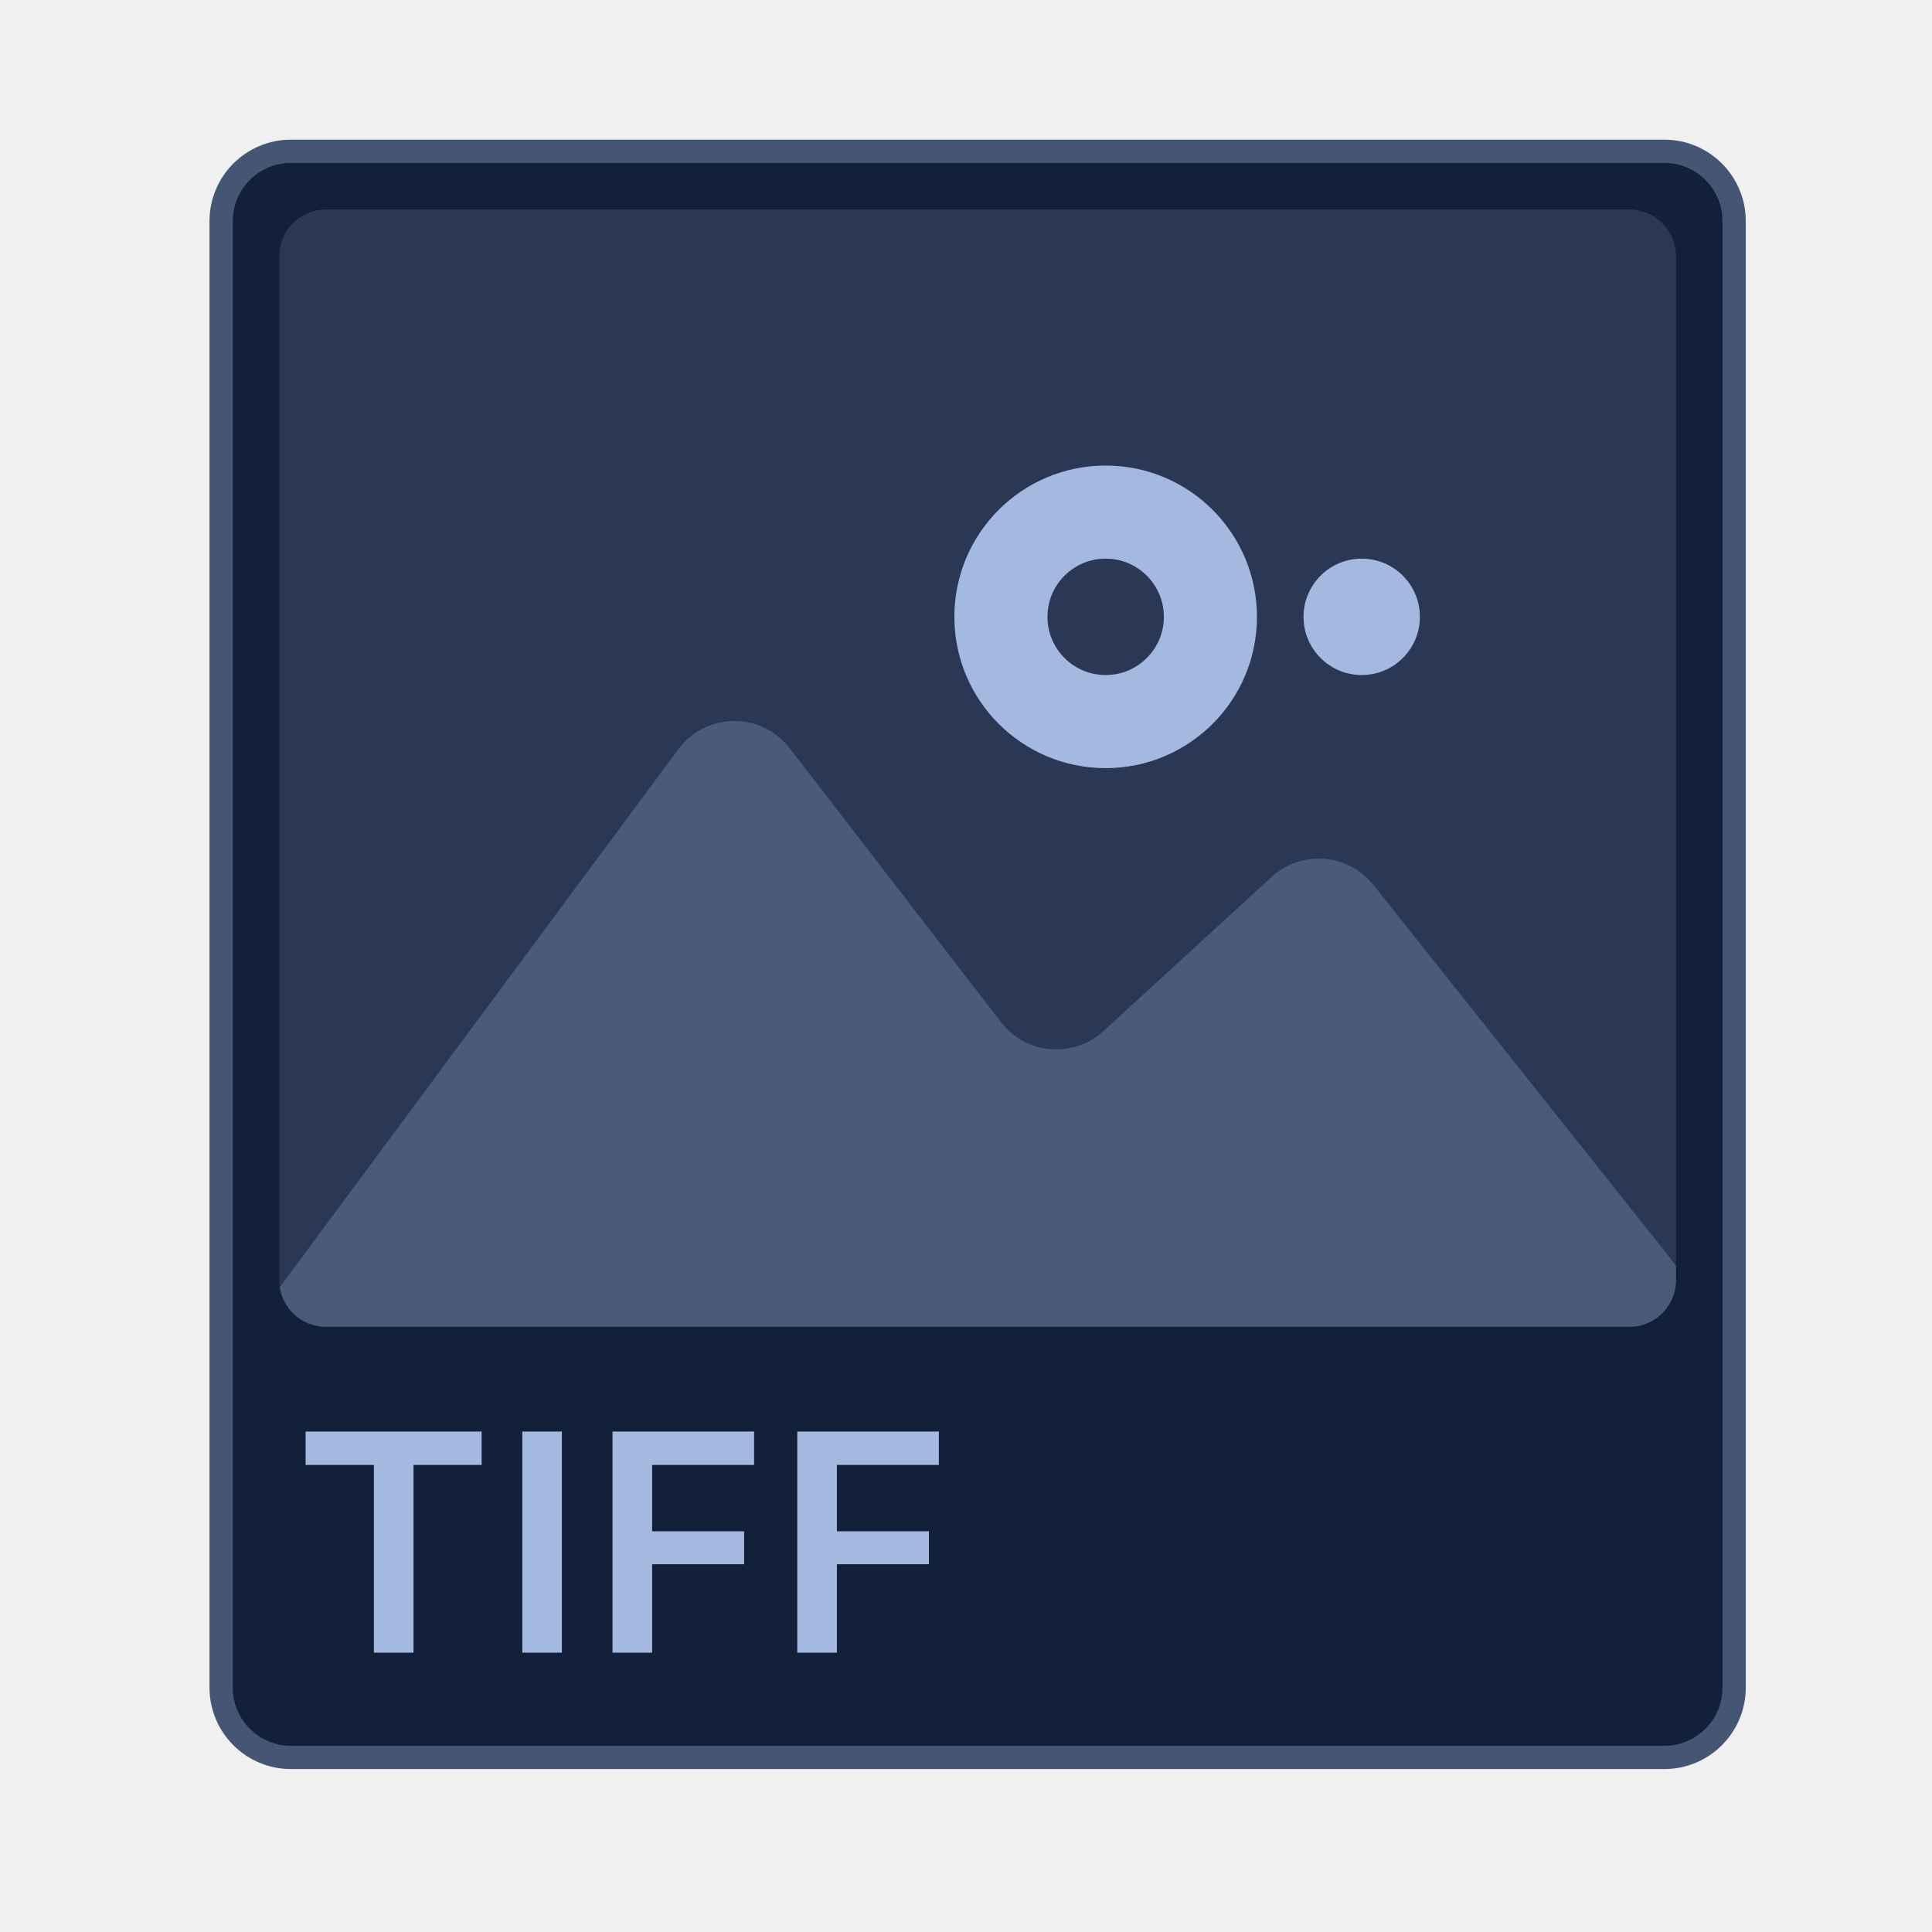
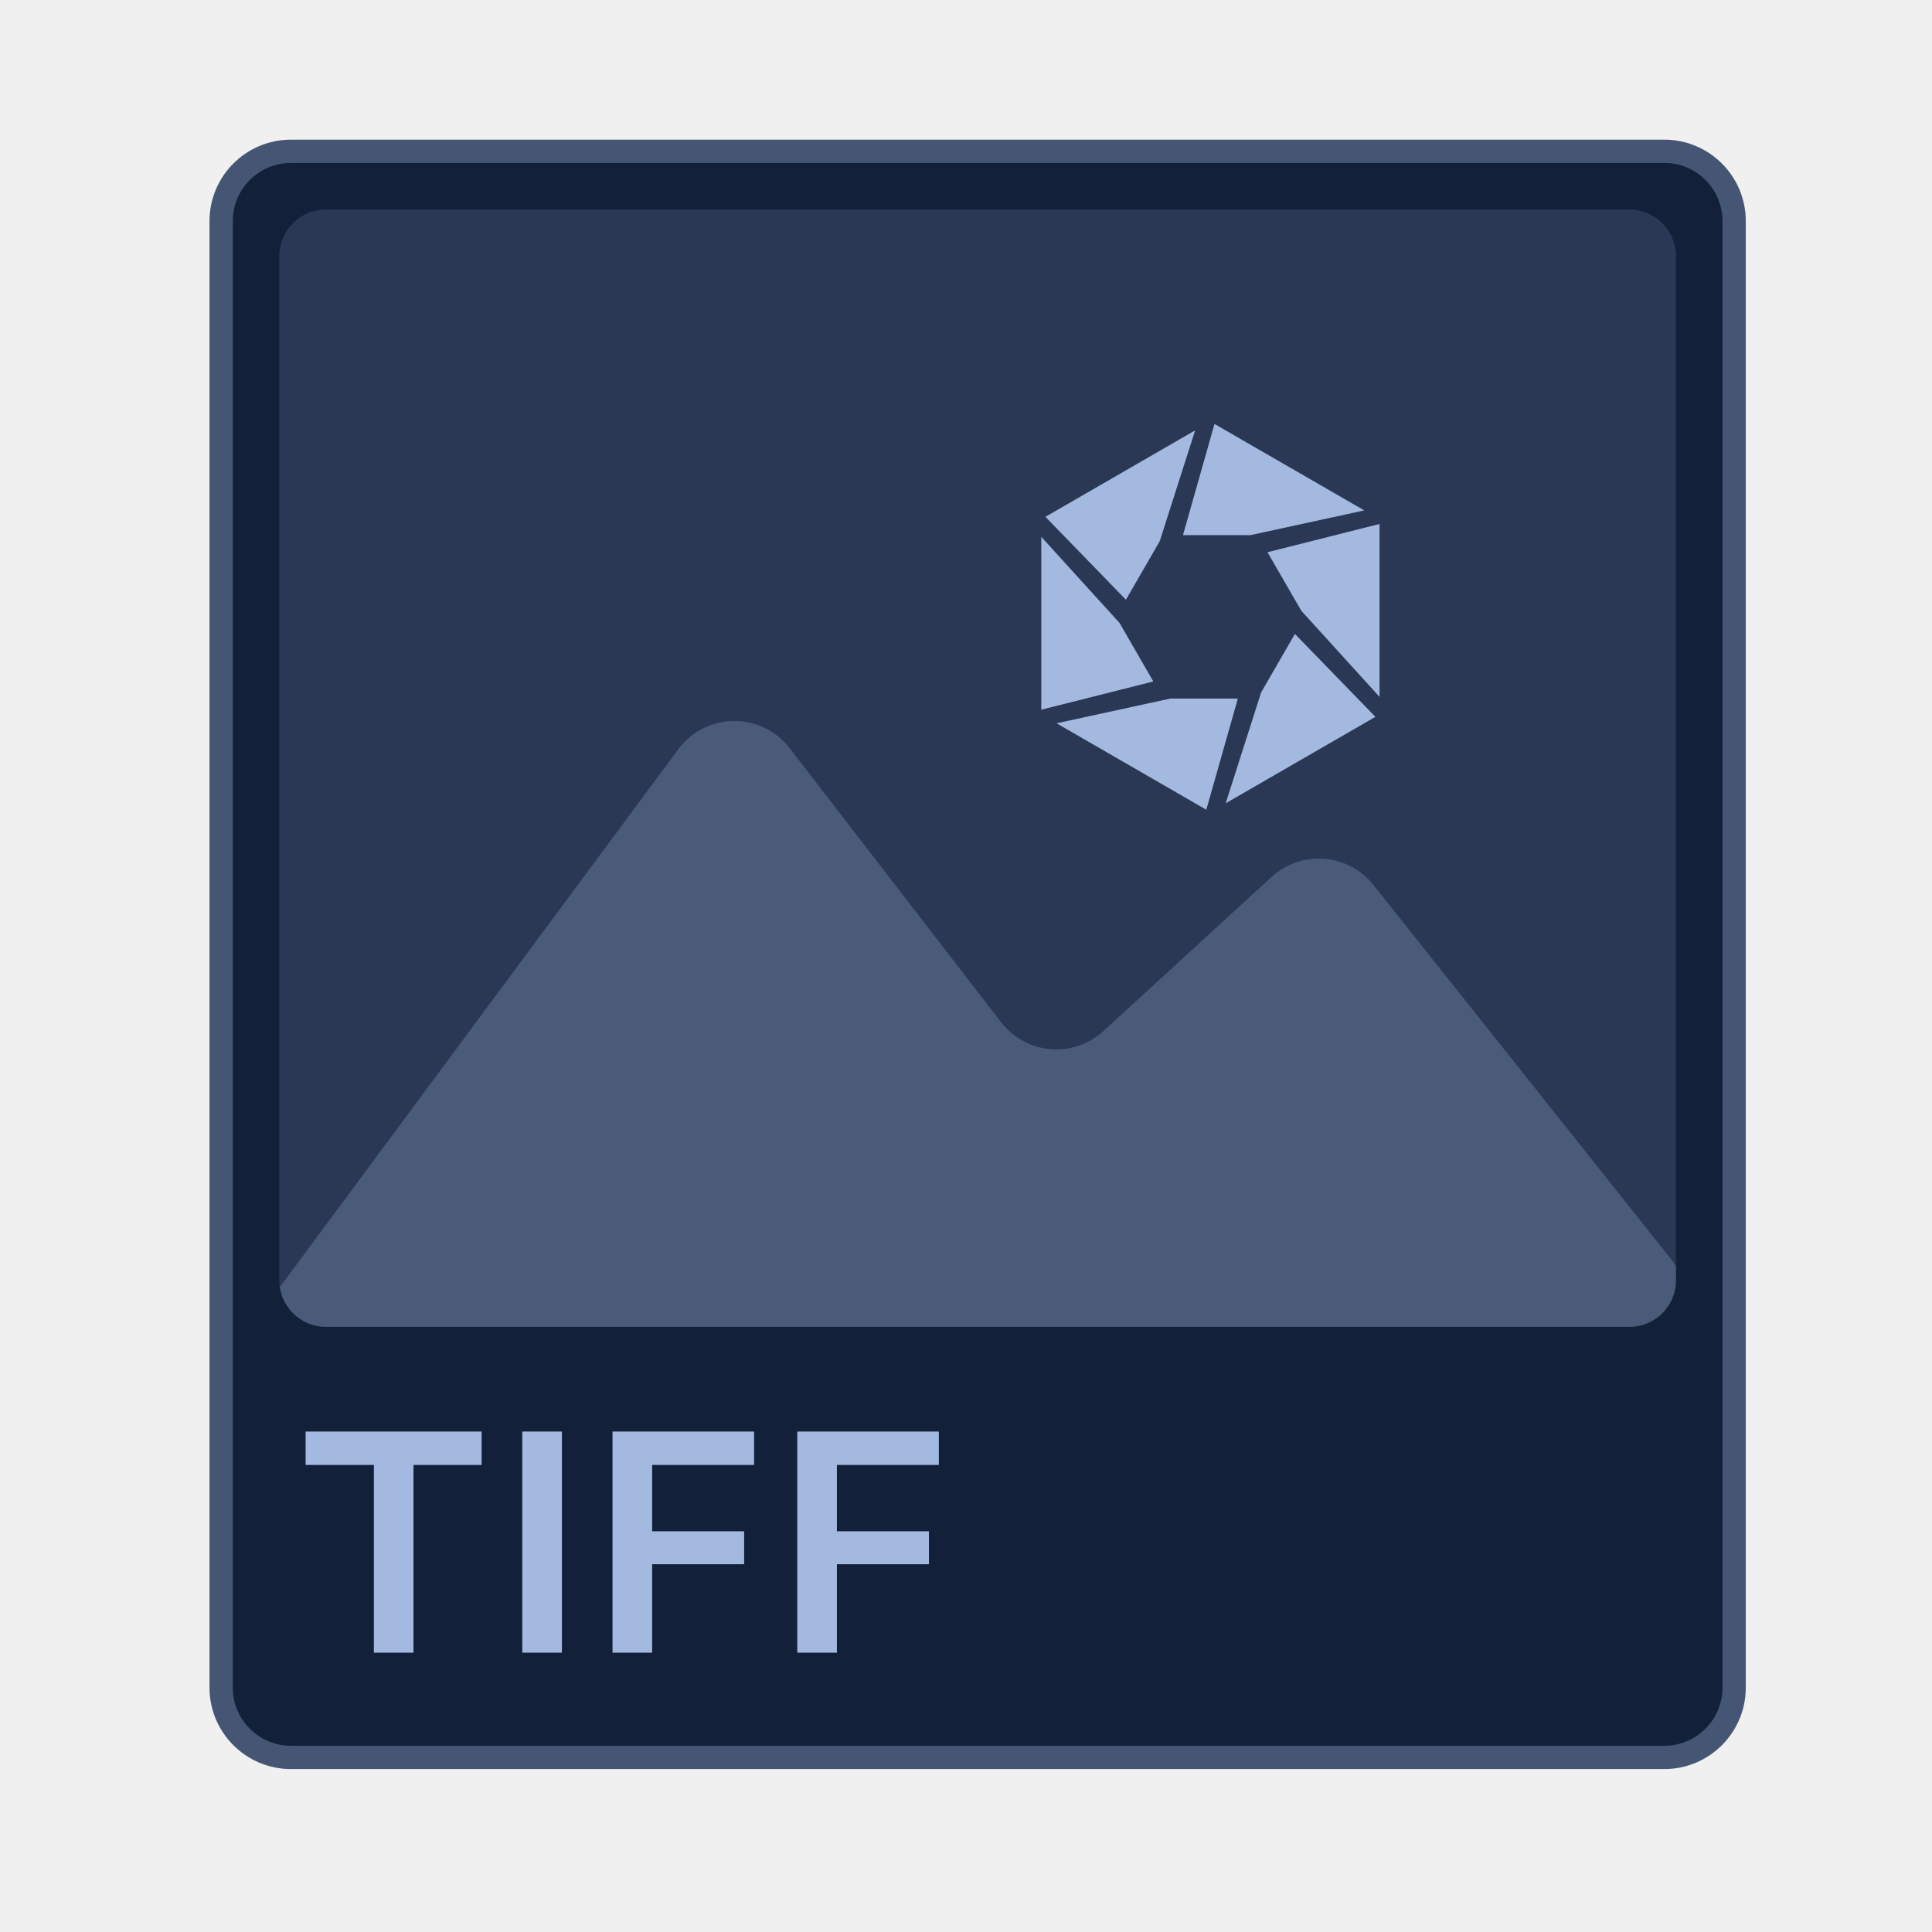
<svg xmlns="http://www.w3.org/2000/svg" viewBox="0 0 83 83" fill="none" role="img" aria-label="TIFF file icon">
  <rect x="9.5" y="6.5" width="65" height="69" rx="3" fill="#13203A" stroke="#455674" />
  <rect x="12" y="9" width="60" height="48" rx="2" fill="#2A3855" />
  <mask id="m16180774" style="mask-type:alpha" maskUnits="userSpaceOnUse" x="12" y="9" width="60" height="48">
    <rect x="12" y="9" width="60" height="48" rx="2" fill="#fff" />
  </mask>
  <g mask="url(#m16180774)">
    <path d="M29.138 32.189L11.835 55.547C11.614 55.846 11.454 56.186 11.363 56.547C10.922 58.314 12.238 60.033 14.059 60.067L63.005 60.991C63.333 60.997 63.659 60.949 63.971 60.85L70.352 58.82C72.354 58.183 73.098 55.738 71.79 54.093L59.003 38.018C57.92 36.657 55.91 36.499 54.628 37.674L47.408 44.293C46.112 45.48 44.078 45.305 43.005 43.914L33.924 32.142C32.708 30.566 30.323 30.589 29.138 32.189Z" fill="#4A5A79" />
  </g>
-   <circle cx="47.5" cy="26.5" r="4.5" stroke-width="4" stroke="#A3B9E0" />
-   <circle cx="58.5" cy="26.5" r="2.5" fill="#A3B9E0" />
+   <path d="M52.176 18.213L58.609 21.927L53.724 22.989L50.821 22.989Z" fill="#A3B9E0" />
+   <path d="M59.266 22.510L59.266 29.938L55.904 26.238L54.452 23.724Z" fill="#A3B9E0" />
+   <path d="M59.089 30.796L52.656 34.510L54.179 29.748L55.630 27.235Z" fill="#A3B9E0" />
+   <path d="M51.824 34.787L45.391 31.073L50.277 30.011L53.179 30.011Z" fill="#A3B9E0" />
+   <path d="M44.734 30.490L44.734 23.062L48.096 26.762L49.548 29.276Z" fill="#A3B9E0" />
+   <path d="M44.912 22.203L51.345 18.489L49.822 23.251L48.371 25.765Z" fill="#A3B9E0" />
  <path d="M13.129 62.935H16.062V71.0H17.764V62.935H20.691V61.5H13.129ZM24.14 61.5H22.438V71.0H24.14ZM26.314 71.0H28.016V67.2H31.969V65.785H28.016V62.935H32.396V61.5H26.314ZM34.252 71.0H35.954V67.2H39.907V65.785H35.954V62.935H40.334V61.5H34.252Z" fill="#A3B9E0" />
</svg>
